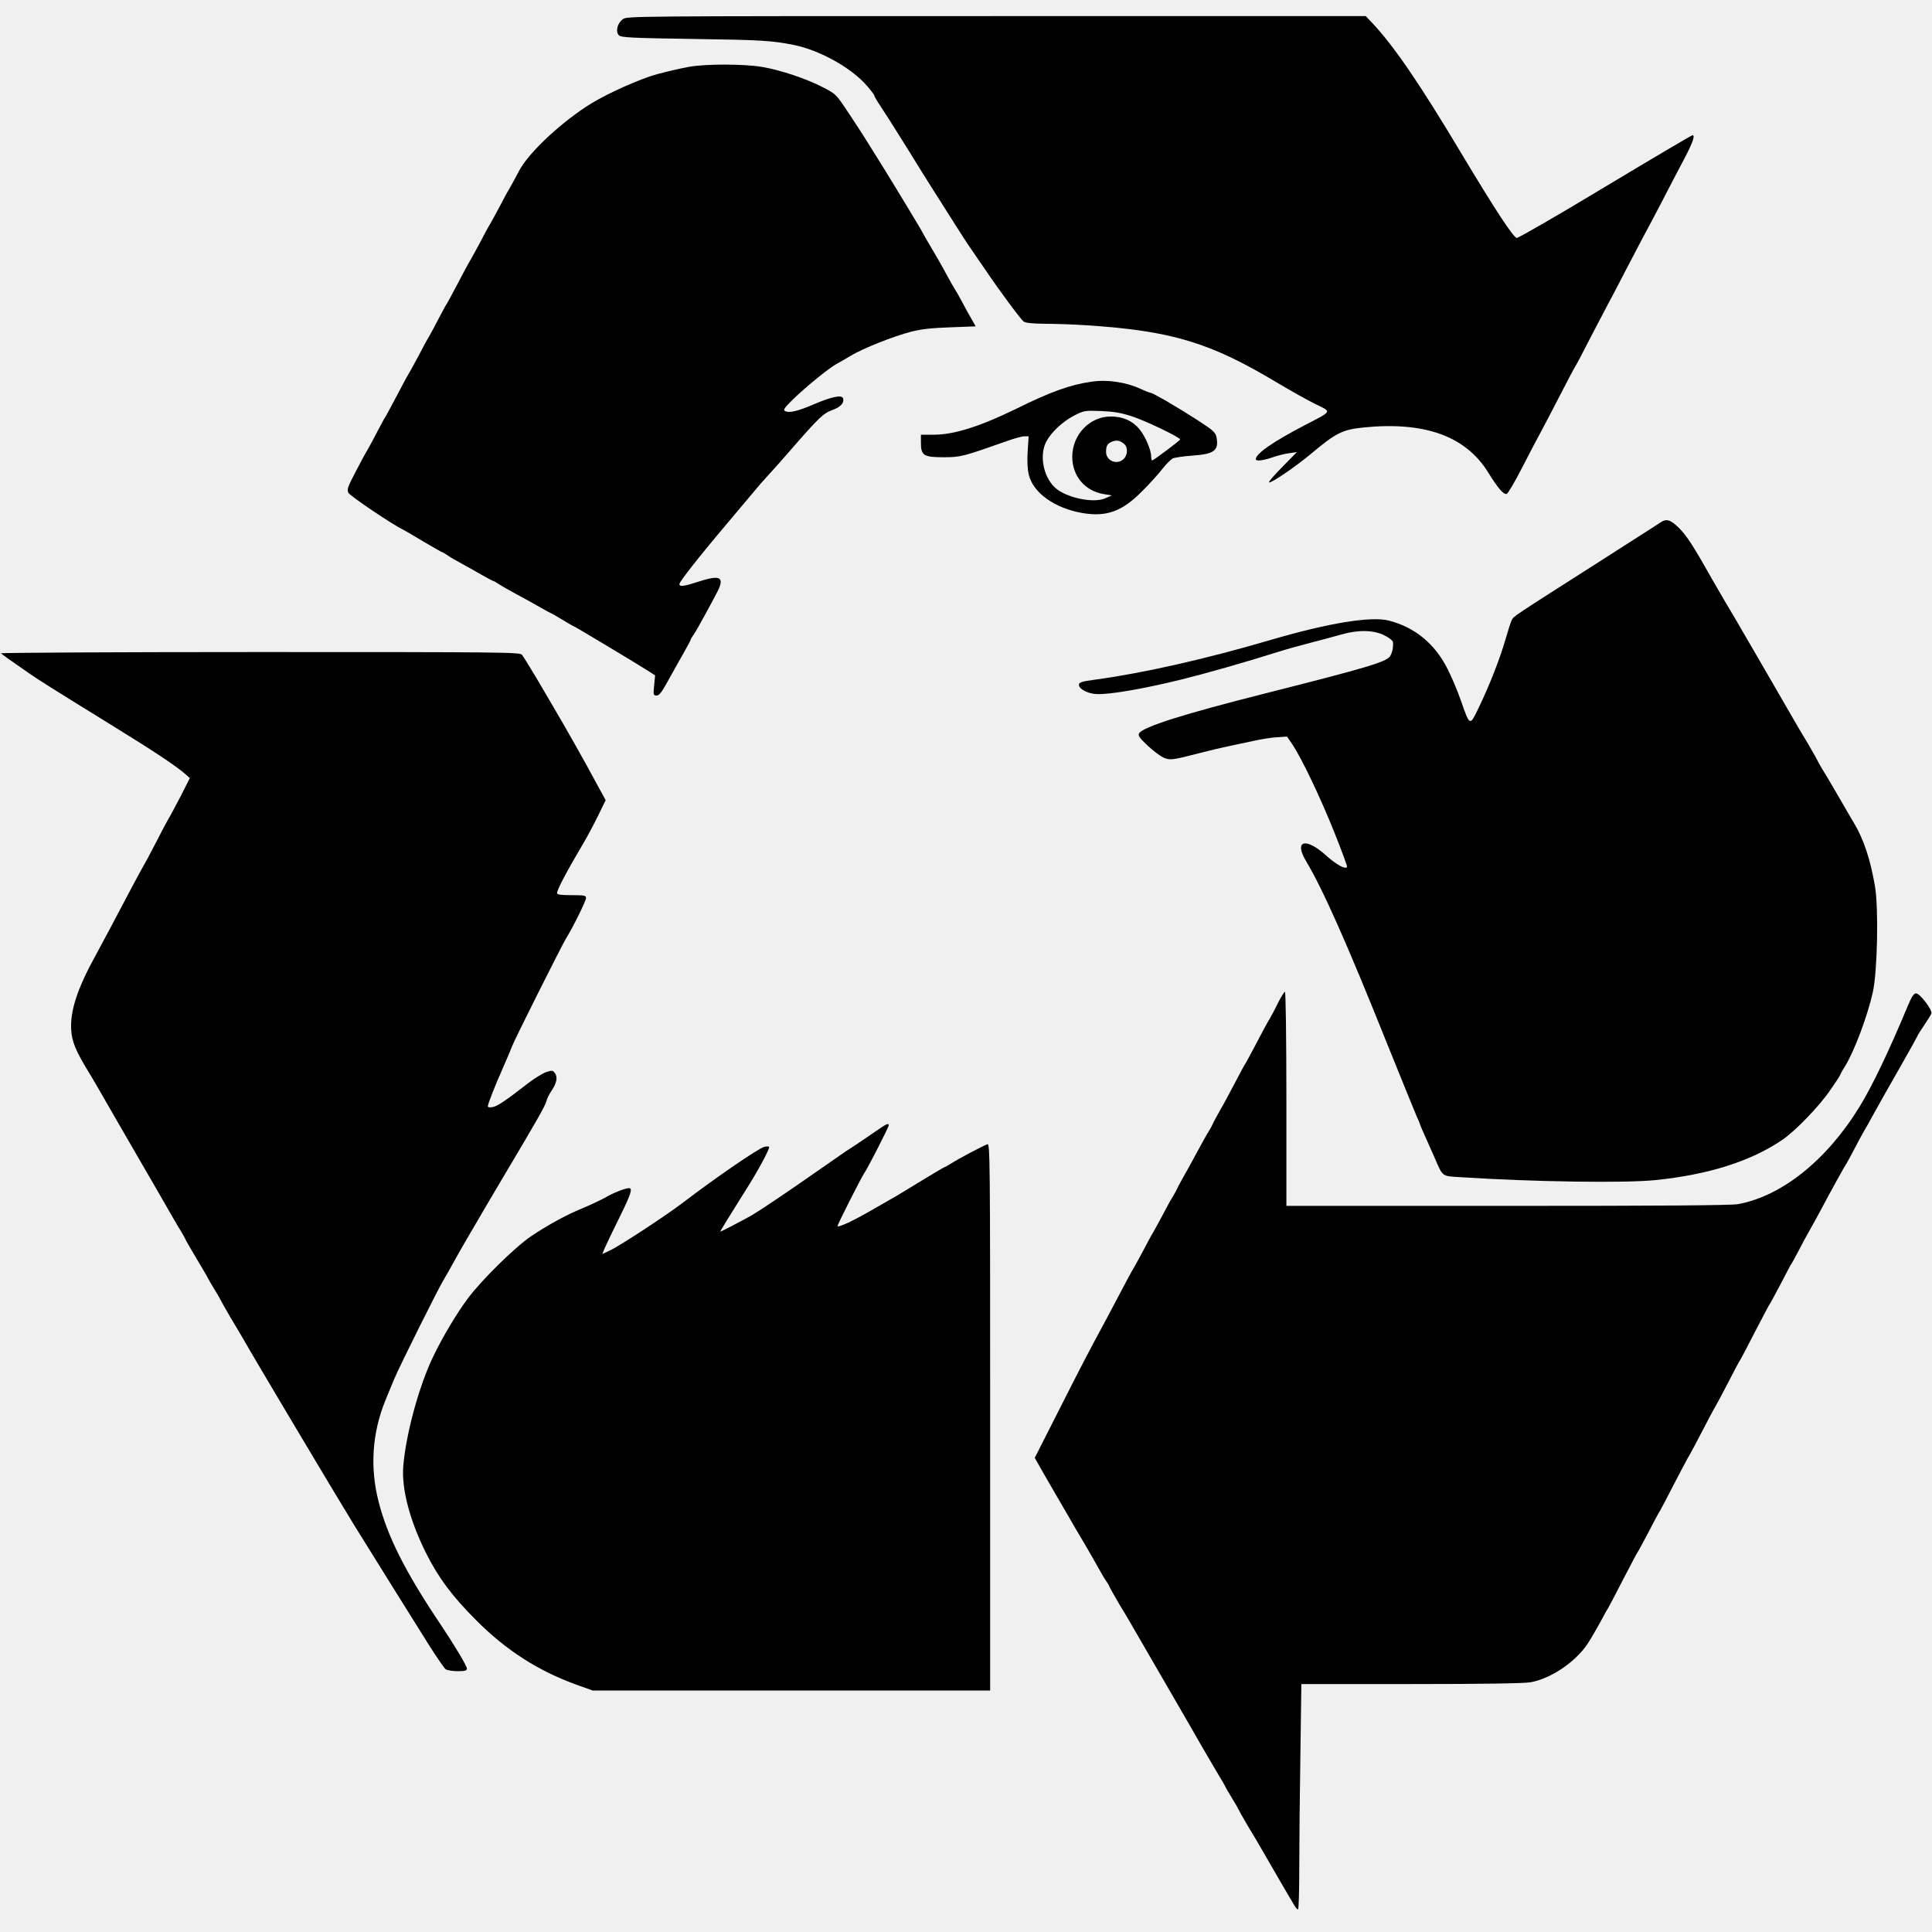
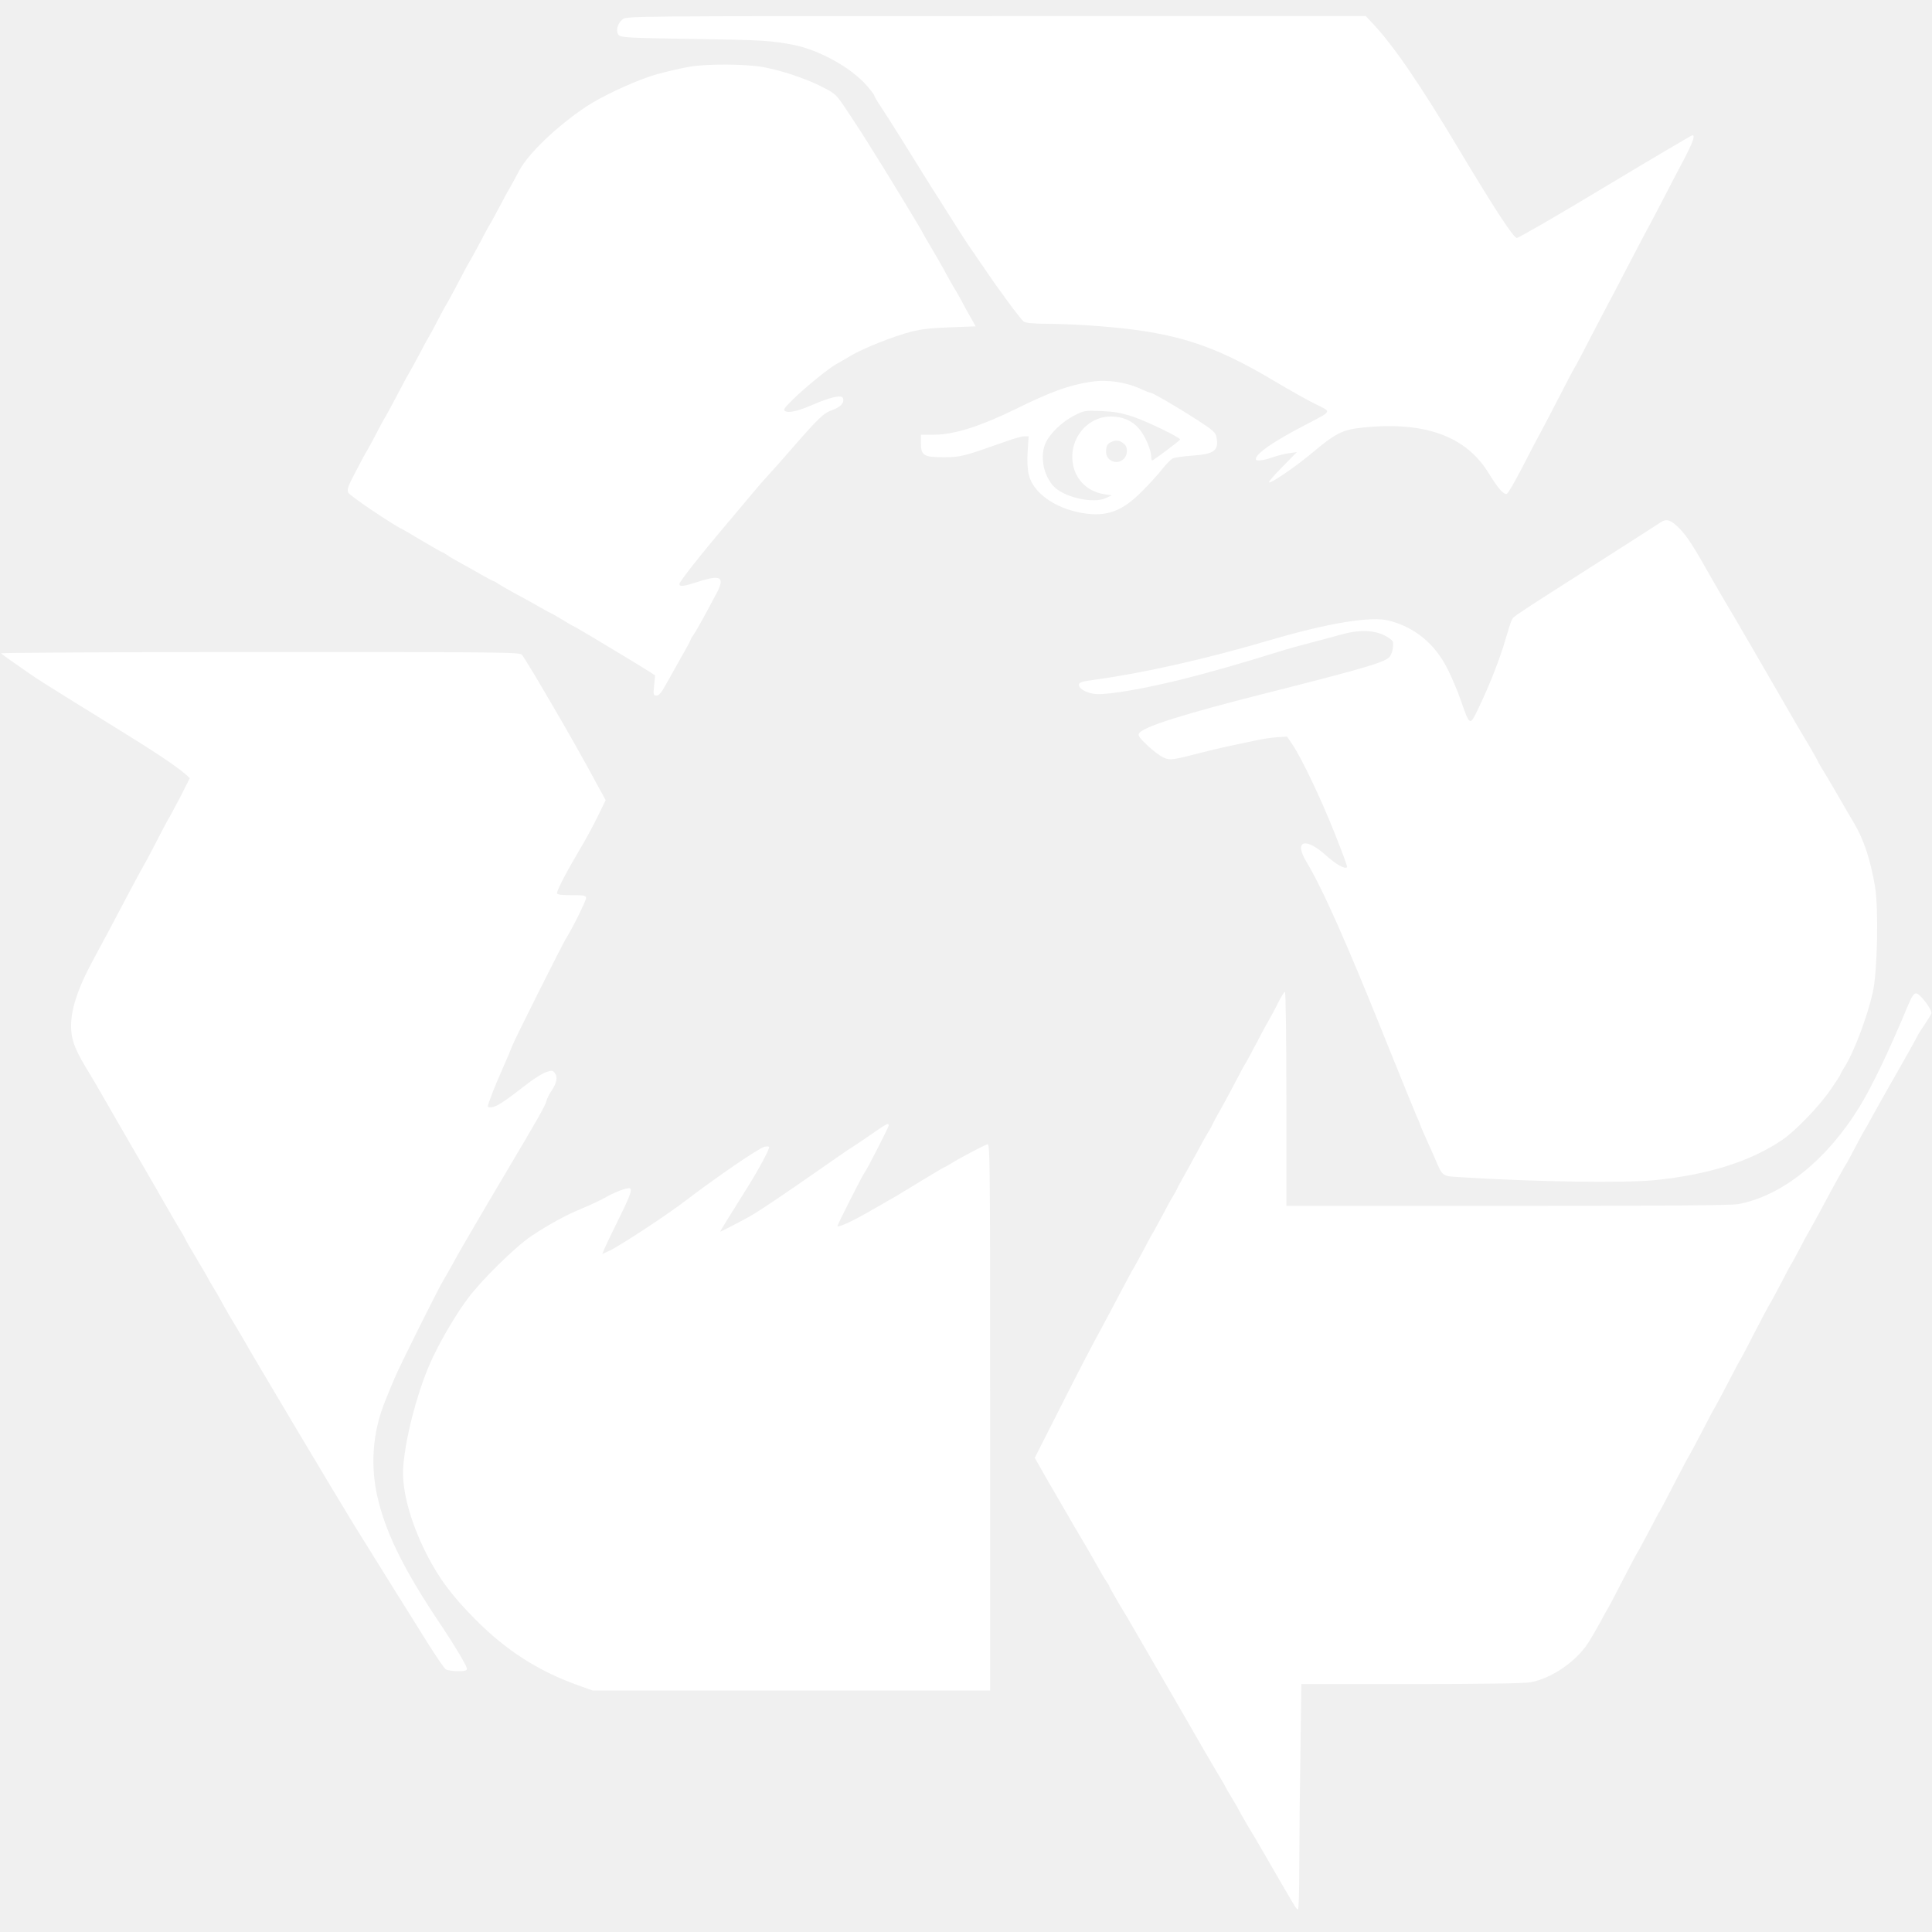
<svg xmlns="http://www.w3.org/2000/svg" version="1.0" width="1200pt" height="1200pt" viewBox="0 0 1200 1200" preserveAspectRatio="xMidYMid meet">
-   <g transform="translate(0,1200) scale(0.1,-0.1)" fill="#000000" stroke="none">
+   <g transform="translate(0,1200) scale(0.1,-0.1)" fill="#FFFFFF" stroke="none">
    <path d="M3867 11880 c-33 -26 -45 -76 -23 -99 15 -14 69 -17 464 -23 420 -6 484 -10 622 -37 162 -33 356 -141 454 -253 25 -29 46 -56 46 -61 0 -4 17 -34 38 -65 21 -31 92 -142 157 -247 64 -104 139 -224 165 -265 26 -41 85 -133 130 -205 45 -71 93 -146 107 -165 13 -19 56 -82 96 -140 86 -127 214 -300 235 -317 11 -9 55 -13 131 -14 64 0 179 -4 256 -9 532 -35 769 -106 1186 -356 79 -47 185 -107 236 -132 107 -53 113 -41 -63 -133 -196 -102 -304 -177 -304 -211 0 -14 45 -9 103 11 31 11 78 23 104 26 l48 7 -89 -91 c-50 -50 -87 -93 -84 -97 9 -9 161 94 258 175 159 133 196 152 330 166 380 38 635 -54 775 -282 58 -94 93 -135 113 -131 8 2 51 75 96 163 45 88 98 189 118 225 20 36 71 135 115 220 44 85 86 166 95 180 9 14 52 95 95 180 44 85 94 180 110 210 17 30 66 125 110 210 44 85 94 180 110 210 17 30 68 127 114 215 45 88 109 210 141 270 54 104 68 145 50 145 -5 0 -249 -144 -542 -320 -293 -177 -540 -319 -549 -318 -23 5 -135 176 -346 528 -259 434 -422 671 -556 812 l-36 38 -2295 0 c-2285 0 -2295 0 -2321 -20z" />
    <path d="M4280 11585 c-69 -12 -196 -43 -245 -60 -135 -47 -305 -128 -395 -188 -186 -124 -365 -297 -419 -404 -19 -37 -45 -84 -56 -103 -12 -19 -39 -69 -60 -110 -22 -41 -49 -91 -60 -110 -12 -19 -39 -69 -60 -110 -22 -41 -49 -91 -60 -110 -12 -19 -50 -89 -84 -155 -35 -66 -66 -124 -71 -130 -4 -5 -24 -44 -46 -85 -21 -41 -48 -91 -59 -110 -12 -19 -39 -69 -60 -110 -22 -41 -49 -91 -60 -110 -12 -19 -50 -89 -84 -155 -35 -66 -66 -124 -71 -130 -4 -5 -24 -44 -46 -85 -21 -41 -48 -91 -59 -110 -12 -19 -47 -83 -77 -142 -49 -93 -54 -109 -44 -129 9 -19 281 -202 335 -226 7 -3 65 -37 128 -75 63 -37 117 -68 120 -68 3 0 17 -8 31 -18 15 -11 56 -35 92 -54 36 -20 94 -52 128 -72 35 -20 66 -36 69 -36 3 0 17 -8 31 -18 15 -10 65 -39 112 -64 47 -25 114 -62 148 -82 35 -20 65 -36 67 -36 2 0 33 -18 69 -40 36 -22 67 -40 70 -40 5 0 418 -248 468 -281 l37 -24 -6 -62 c-6 -59 -5 -63 15 -63 15 0 30 18 58 68 21 37 46 82 56 100 10 18 36 65 58 103 22 39 40 73 40 76 0 3 8 17 18 31 11 15 38 63 62 107 24 44 59 108 77 143 58 106 34 125 -103 81 -98 -32 -124 -35 -124 -16 0 14 128 177 300 380 69 82 142 169 164 195 21 26 61 72 90 103 28 30 92 102 141 159 169 194 200 224 254 243 52 18 77 46 67 74 -9 22 -73 8 -181 -38 -99 -43 -154 -56 -179 -42 -13 7 -4 20 52 75 77 75 227 197 269 218 15 8 55 31 88 51 77 46 266 121 375 149 62 16 128 23 243 27 l157 6 -26 46 c-15 25 -42 75 -61 111 -19 36 -39 70 -43 75 -4 6 -27 46 -51 90 -23 44 -67 120 -96 169 -29 49 -53 90 -53 92 0 4 -178 298 -247 409 -27 44 -74 118 -103 165 -29 47 -84 130 -121 186 -65 97 -70 102 -146 141 -101 53 -265 108 -378 127 -109 19 -348 20 -455 1z" />
    <path d="M6778 9629 c-132 -19 -254 -63 -466 -168 -225 -110 -387 -161 -510 -161 l-82 0 0 -50 c0 -79 17 -90 140 -90 106 0 121 4 390 99 47 17 97 31 112 31 l27 0 -6 -93 c-4 -61 -1 -112 7 -145 26 -112 160 -208 330 -238 154 -27 252 10 379 140 44 44 99 105 121 134 23 29 51 57 63 64 11 6 66 14 122 18 138 10 166 31 151 114 -6 30 -19 42 -114 104 -119 77 -281 172 -295 172 -4 0 -33 11 -63 25 -92 42 -208 59 -306 44z m262 -218 c87 -30 291 -128 290 -141 -1 -6 -165 -130 -174 -130 -3 0 -6 11 -6 25 0 41 -38 129 -75 172 -42 50 -102 76 -175 76 -131 1 -240 -113 -240 -250 0 -120 79 -213 196 -232 l49 -8 -40 -18 c-75 -33 -246 4 -314 68 -71 68 -96 199 -53 283 30 58 102 126 174 163 62 31 65 32 168 28 84 -4 124 -11 200 -36z m-57 -169 c23 -20 22 -67 -3 -92 -41 -41 -110 -13 -110 43 0 40 9 53 40 65 28 10 47 6 73 -16z" />
    <path d="M10315 8756 c-21 -14 -30 -20 -360 -231 -572 -365 -553 -352 -565 -376 -6 -11 -24 -67 -40 -123 -33 -115 -98 -282 -167 -425 -54 -112 -53 -113 -109 47 -20 59 -58 148 -83 197 -78 156 -202 258 -363 300 -111 29 -374 -14 -733 -119 -404 -119 -795 -207 -1090 -247 -91 -12 -107 -18 -103 -37 5 -25 59 -51 109 -53 81 -4 293 33 529 91 153 38 386 104 595 170 50 16 144 42 210 59 66 17 152 40 190 51 102 29 198 27 263 -6 29 -14 53 -33 54 -42 3 -34 -4 -65 -18 -88 -23 -35 -143 -71 -764 -228 -515 -130 -770 -210 -795 -251 -8 -13 2 -28 53 -76 34 -32 79 -66 100 -75 41 -17 51 -16 237 32 50 13 122 30 160 38 39 8 111 24 160 34 50 11 117 22 150 23 l59 4 34 -50 c58 -87 175 -332 261 -548 46 -115 81 -210 78 -213 -14 -14 -67 16 -130 72 -128 116 -202 94 -124 -36 104 -174 252 -507 502 -1131 90 -223 173 -427 184 -452 12 -25 21 -48 21 -51 0 -2 13 -33 29 -68 16 -35 41 -92 57 -128 58 -134 45 -124 170 -132 450 -29 1015 -37 1204 -18 333 34 594 117 790 250 81 55 232 211 300 312 33 47 60 89 60 92 0 3 14 29 32 57 56 92 136 304 170 454 29 127 37 522 14 659 -28 166 -70 292 -130 393 -14 23 -60 102 -102 175 -42 73 -88 150 -101 170 -12 21 -23 40 -23 42 0 2 -28 51 -61 108 -34 56 -70 117 -79 133 -19 34 -168 290 -272 470 -39 66 -79 136 -90 155 -11 19 -46 78 -77 130 -30 52 -65 111 -76 131 -117 208 -157 269 -203 316 -55 55 -80 63 -117 39z" />
    <path d="M6 7942 c9 -8 47 -36 176 -125 56 -39 137 -90 503 -316 276 -170 410 -259 472 -314 l22 -20 -56 -111 c-32 -61 -67 -127 -79 -146 -11 -19 -47 -87 -79 -150 -32 -63 -71 -135 -86 -160 -14 -25 -53 -97 -86 -160 -76 -145 -156 -295 -205 -385 -107 -195 -152 -333 -146 -448 4 -77 28 -135 116 -278 21 -35 50 -84 64 -109 14 -25 67 -117 118 -205 51 -88 100 -173 110 -190 9 -16 59 -102 110 -190 51 -88 104 -180 118 -205 14 -25 36 -62 49 -82 12 -21 23 -40 23 -42 0 -3 31 -57 70 -122 38 -64 70 -118 70 -120 0 -2 18 -33 40 -69 22 -36 40 -67 40 -69 0 -2 28 -51 61 -108 34 -56 71 -119 82 -138 55 -99 587 -991 682 -1145 109 -177 390 -626 474 -760 45 -71 90 -136 99 -143 9 -6 42 -12 74 -12 46 0 58 3 58 16 0 16 -75 142 -160 269 -222 330 -334 552 -389 770 -54 211 -39 426 42 625 19 47 45 110 58 140 29 71 275 564 304 610 12 19 37 64 57 100 19 36 58 103 85 150 28 47 60 102 72 123 12 21 83 142 159 270 206 346 259 439 266 468 3 14 17 43 31 63 33 49 40 86 22 110 -13 18 -18 19 -55 7 -22 -8 -71 -38 -109 -67 -143 -111 -192 -144 -222 -150 -18 -4 -31 -2 -31 4 0 15 43 125 95 242 26 58 51 119 57 135 15 40 306 620 333 665 43 68 125 235 125 252 0 16 -11 18 -90 18 -65 0 -90 3 -90 13 0 21 59 133 165 312 23 39 63 114 89 167 l48 98 -45 82 c-83 155 -200 362 -292 518 -18 30 -63 107 -100 170 -38 63 -75 123 -83 133 -14 16 -104 17 -1631 17 -888 0 -1611 -4 -1605 -8z" />
    <path d="M7939 5773 c-18 -38 -43 -84 -54 -103 -12 -19 -50 -89 -84 -155 -35 -66 -66 -124 -71 -130 -4 -5 -34 -62 -67 -125 -33 -63 -77 -144 -97 -178 -20 -35 -36 -66 -36 -68 0 -2 -10 -21 -23 -42 -13 -20 -46 -80 -74 -132 -28 -52 -67 -124 -87 -158 -20 -35 -36 -66 -36 -68 0 -2 -11 -21 -23 -42 -13 -20 -41 -71 -62 -112 -22 -41 -49 -91 -60 -110 -12 -19 -39 -69 -60 -110 -22 -41 -49 -91 -60 -110 -12 -19 -51 -91 -87 -160 -36 -69 -84 -159 -106 -200 -84 -154 -145 -272 -283 -545 l-142 -280 20 -35 c10 -19 61 -107 112 -195 52 -88 102 -176 113 -195 11 -19 43 -73 71 -120 27 -47 64 -110 80 -140 17 -30 38 -67 49 -82 10 -14 18 -28 18 -31 0 -3 28 -52 61 -109 34 -56 70 -116 79 -133 9 -16 59 -102 110 -190 51 -88 100 -173 110 -190 9 -16 59 -102 110 -190 51 -88 104 -180 118 -205 14 -24 49 -84 78 -133 30 -49 54 -91 54 -93 0 -2 18 -33 40 -69 22 -36 40 -67 40 -69 0 -2 28 -51 61 -108 34 -56 70 -116 79 -133 38 -66 197 -341 211 -362 7 -13 17 -23 21 -23 5 0 8 119 8 263 0 145 3 460 7 700 l6 437 682 0 c440 0 702 4 741 11 128 23 281 127 356 241 19 29 54 89 78 133 23 44 46 85 50 90 4 6 44 82 89 170 46 88 86 165 90 170 5 6 36 64 71 130 34 66 65 125 70 130 4 6 43 80 87 166 45 86 87 167 96 180 8 13 44 81 80 150 36 70 72 138 80 150 8 13 45 83 82 154 37 72 70 135 75 140 4 6 44 82 89 170 46 88 86 165 90 170 5 6 36 64 71 130 34 66 65 125 70 130 4 6 24 44 46 85 21 41 50 95 65 120 14 25 44 79 66 120 59 112 154 284 163 295 4 6 24 44 46 85 21 41 48 91 59 110 12 19 40 69 62 110 22 41 93 166 157 278 64 112 116 206 116 208 0 3 18 32 40 64 22 33 43 66 46 75 8 21 -71 125 -95 125 -14 0 -27 -20 -51 -77 -114 -274 -221 -499 -300 -627 -202 -330 -482 -555 -754 -605 -41 -8 -486 -11 -1433 -11 l-1373 0 0 665 c0 366 -4 665 -9 665 -4 0 -23 -30 -42 -67z" />
    <path d="M5405 4950 c-55 -38 -110 -75 -122 -82 -13 -7 -100 -68 -195 -134 -190 -133 -366 -252 -425 -286 -46 -26 -184 -98 -189 -98 -3 0 53 91 156 255 78 122 154 264 147 272 -4 3 -16 3 -29 0 -38 -10 -297 -187 -513 -352 -106 -80 -388 -265 -447 -292 l-47 -22 15 37 c9 20 49 105 90 187 75 152 85 185 60 185 -24 0 -99 -30 -146 -58 -25 -14 -90 -45 -145 -68 -97 -39 -216 -105 -317 -173 -99 -67 -308 -272 -393 -387 -67 -89 -158 -242 -214 -359 -88 -182 -170 -483 -186 -680 -12 -140 39 -336 140 -539 77 -154 162 -269 312 -419 186 -187 385 -315 626 -402 l98 -35 1234 0 1235 0 0 1700 c0 1614 -1 1699 -17 1693 -31 -12 -178 -89 -221 -117 -23 -14 -44 -26 -47 -26 -2 0 -64 -37 -137 -81 -73 -45 -146 -89 -163 -99 -16 -9 -84 -48 -150 -86 -116 -67 -204 -108 -213 -100 -4 4 151 309 167 331 16 20 151 284 151 295 0 18 -13 11 -115 -60z" />
  </g>
</svg>
